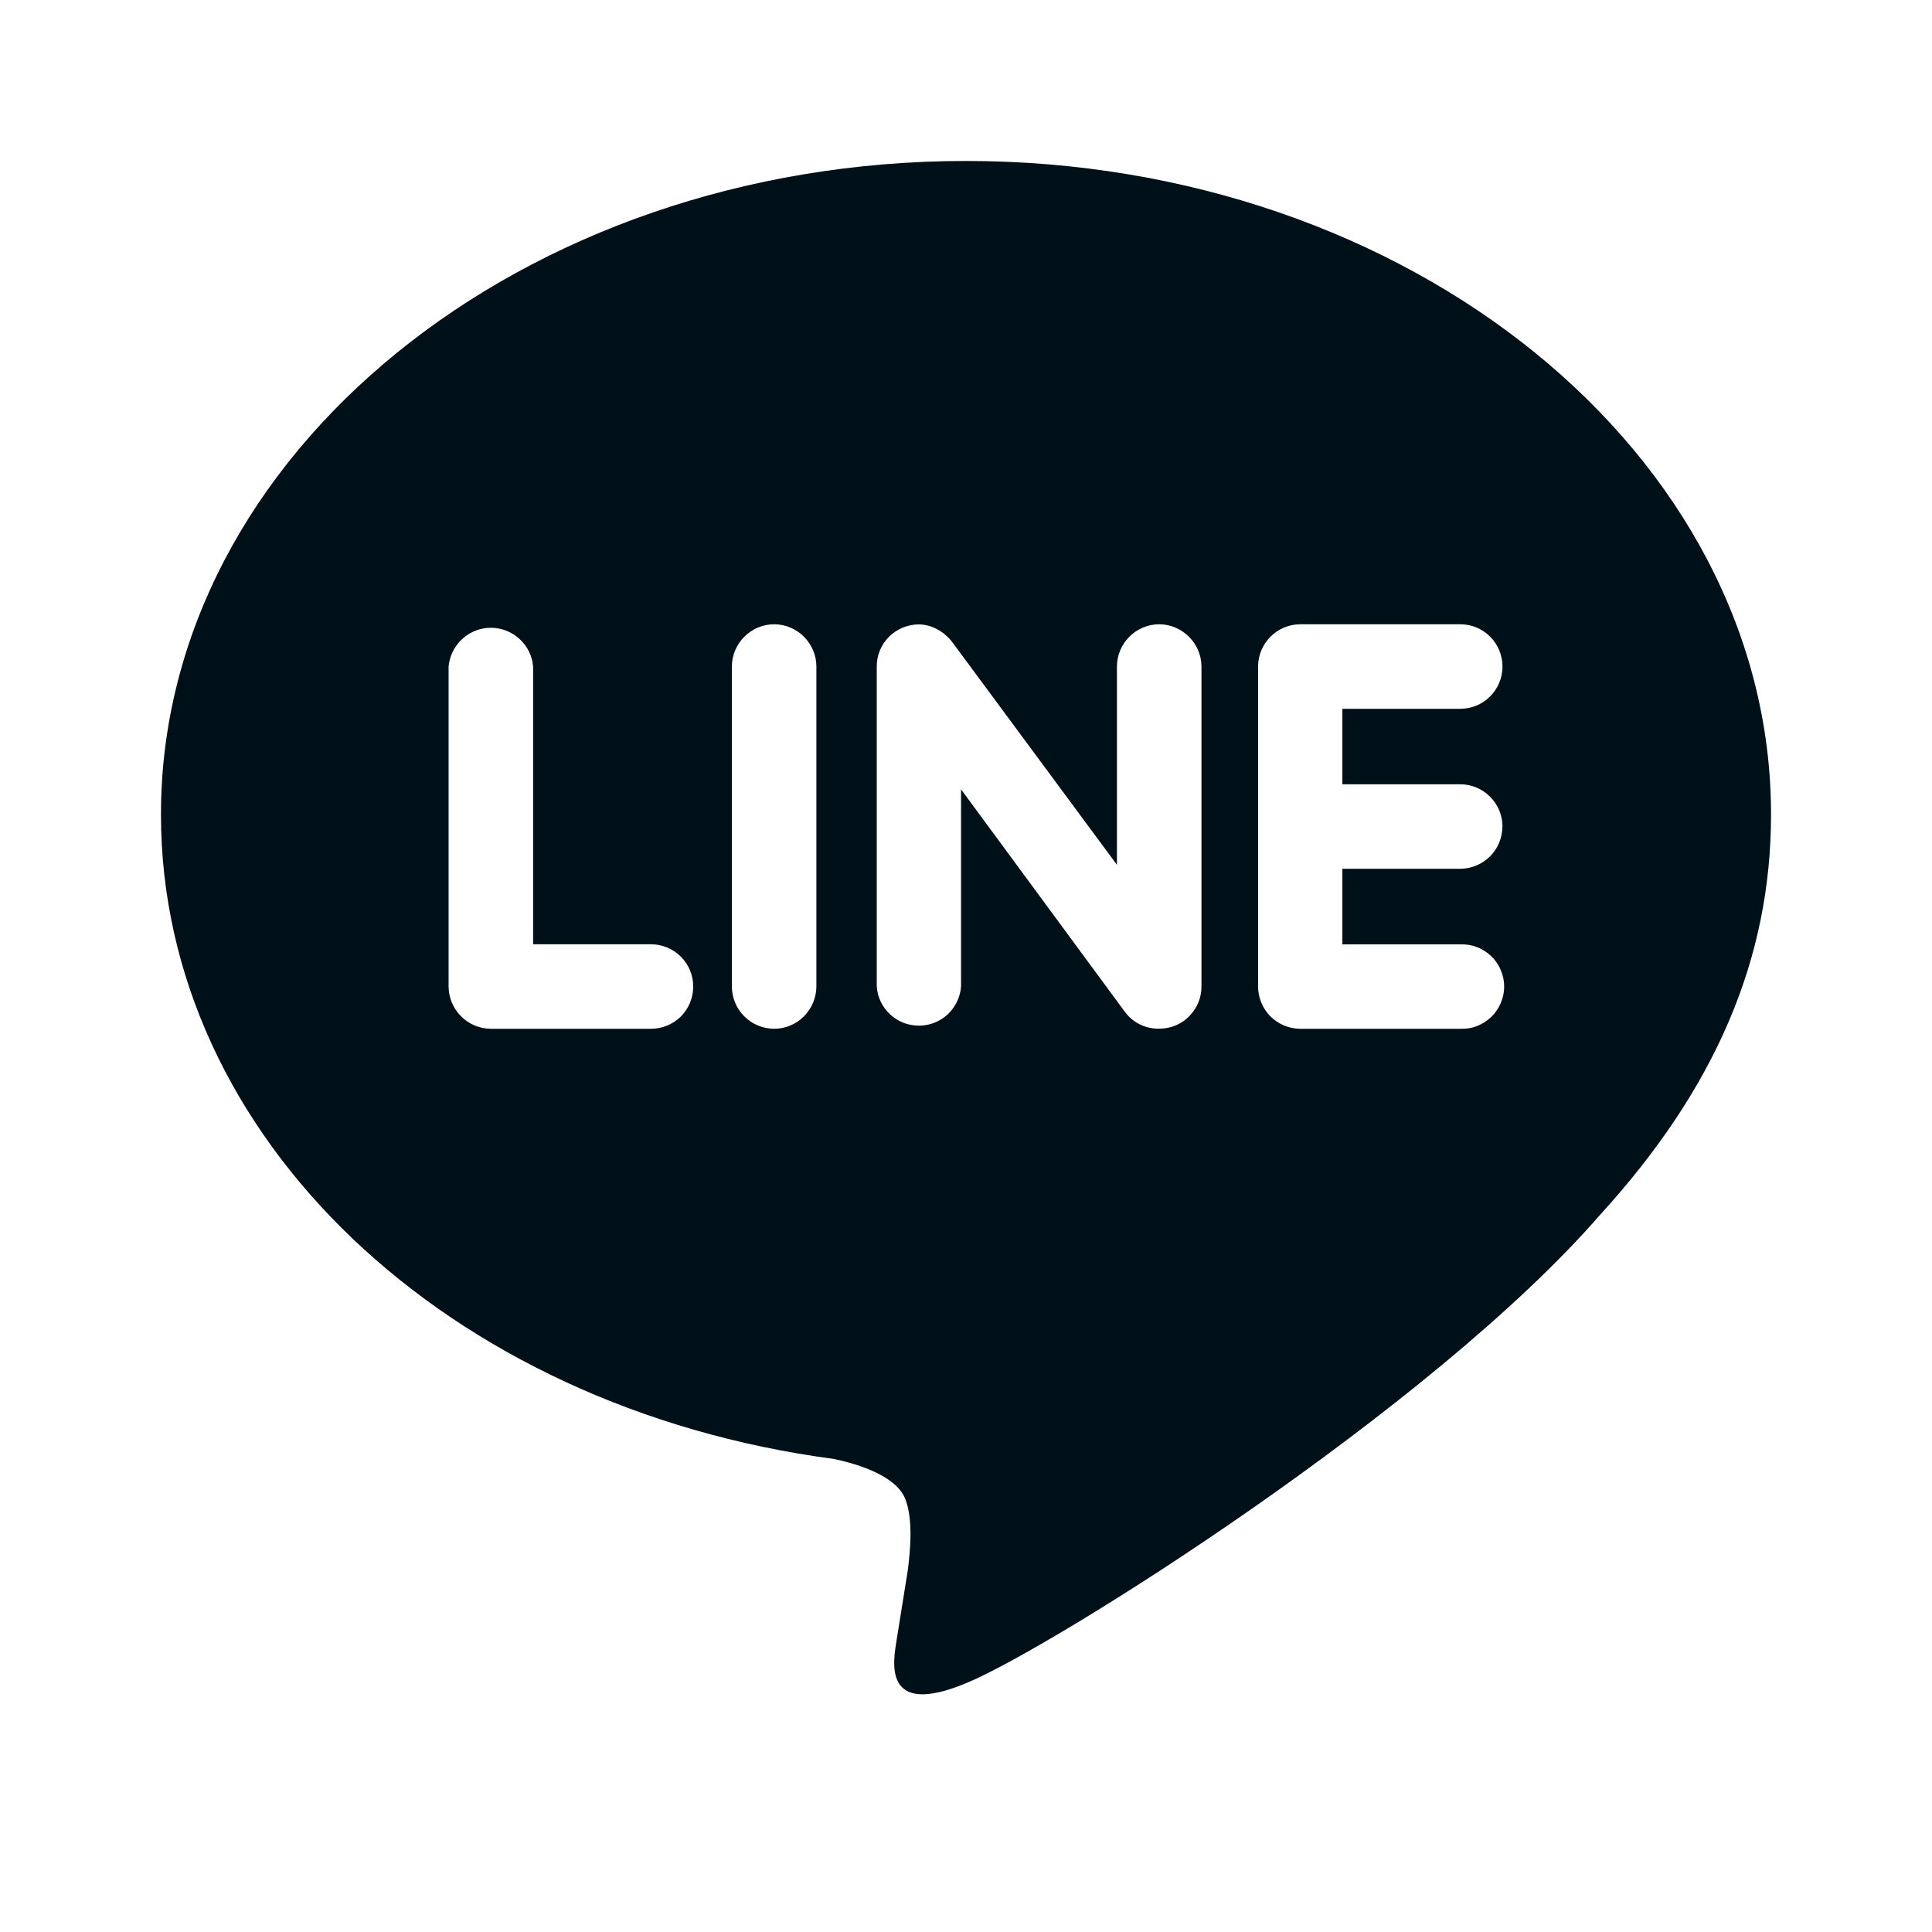
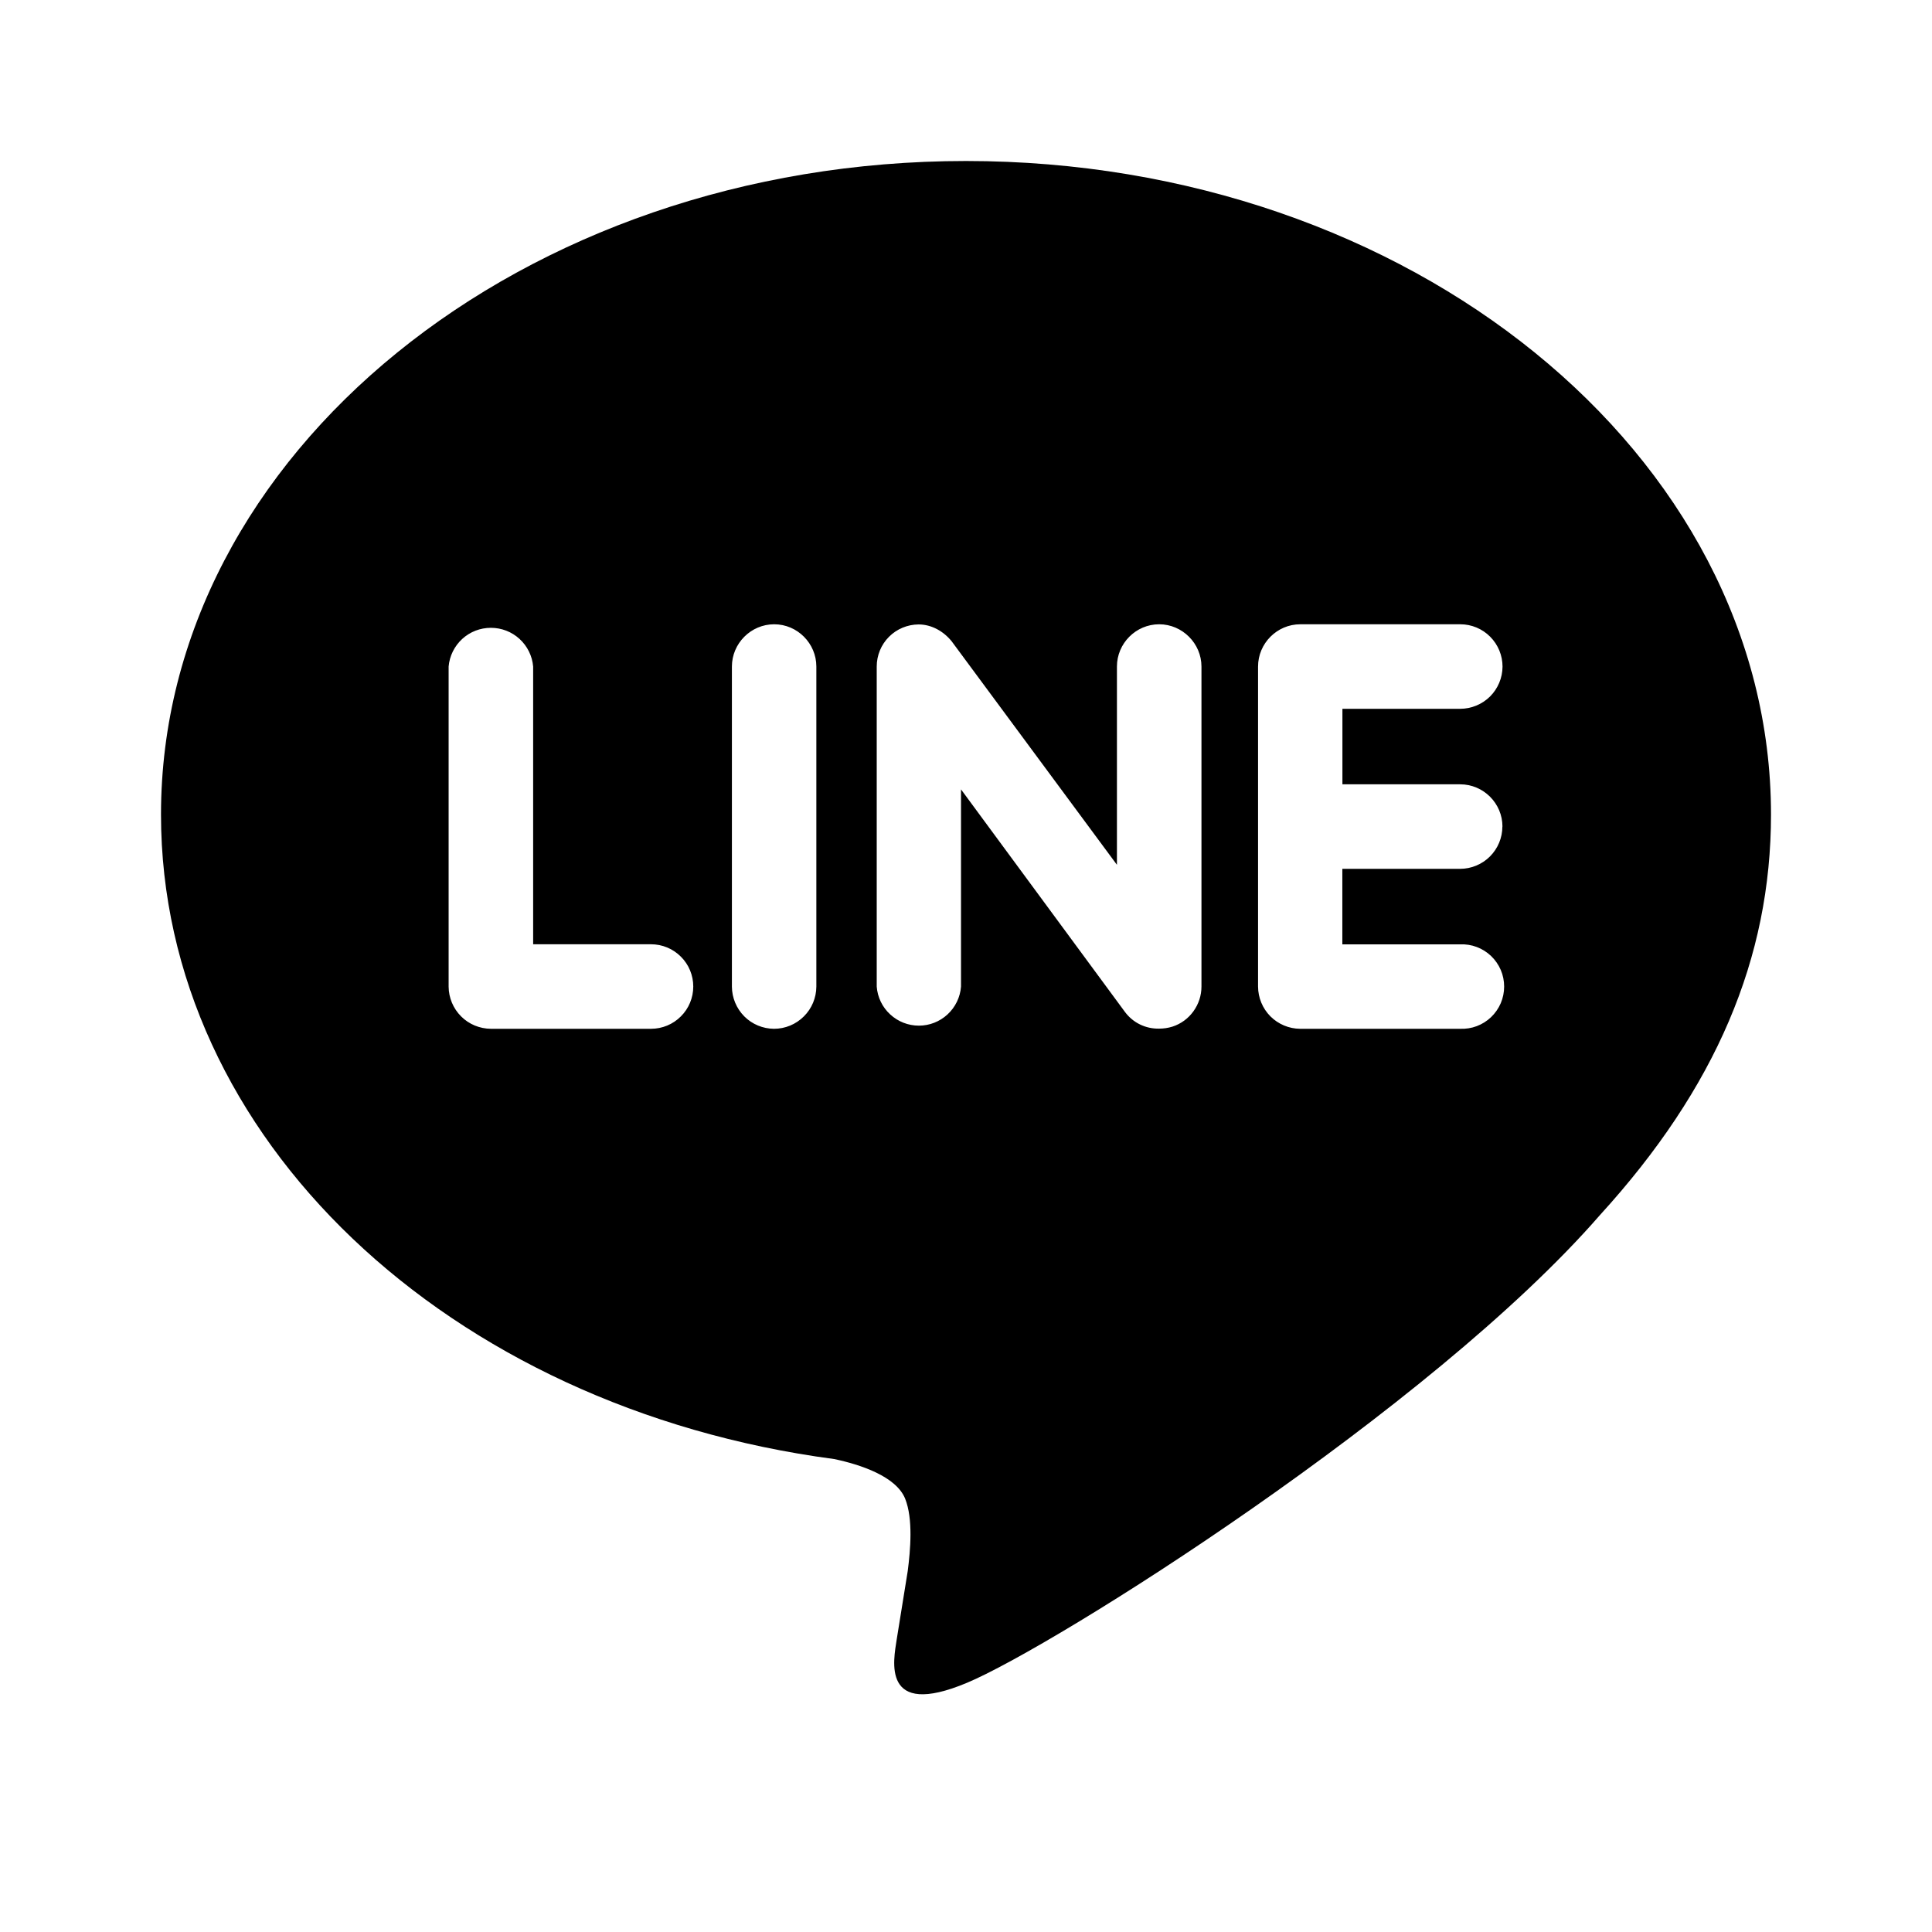
- <svg xmlns="http://www.w3.org/2000/svg" width="16" height="16" viewBox="0 0 16 16" fill="none">
-   <path d="M12.442 6.845C12.442 6.938 12.405 7.027 12.339 7.093C12.273 7.158 12.184 7.195 12.091 7.195H11.117V7.821H12.091C12.139 7.819 12.186 7.826 12.23 7.843C12.274 7.859 12.314 7.885 12.349 7.918C12.383 7.95 12.41 7.989 12.428 8.033C12.447 8.076 12.457 8.123 12.457 8.17C12.457 8.218 12.447 8.264 12.428 8.308C12.41 8.351 12.383 8.39 12.349 8.423C12.314 8.456 12.274 8.481 12.23 8.498C12.186 8.515 12.139 8.522 12.091 8.52H10.767C10.674 8.519 10.586 8.482 10.521 8.417C10.456 8.351 10.419 8.263 10.419 8.171V5.52C10.419 5.329 10.575 5.17 10.769 5.17H12.094C12.187 5.17 12.276 5.207 12.341 5.273C12.407 5.339 12.443 5.428 12.443 5.521C12.443 5.614 12.405 5.703 12.34 5.768C12.274 5.834 12.185 5.87 12.092 5.87H11.117V6.495H12.092C12.286 6.495 12.443 6.653 12.443 6.845H12.442ZM9.71 8.502C9.674 8.513 9.637 8.519 9.599 8.519C9.544 8.52 9.49 8.508 9.441 8.484C9.391 8.46 9.349 8.424 9.316 8.38L7.959 6.537V8.171C7.952 8.259 7.912 8.341 7.848 8.401C7.783 8.461 7.698 8.494 7.61 8.494C7.521 8.494 7.436 8.461 7.372 8.401C7.307 8.341 7.267 8.259 7.261 8.171V5.52C7.26 5.428 7.297 5.339 7.362 5.274C7.427 5.209 7.515 5.172 7.607 5.171C7.715 5.171 7.815 5.229 7.882 5.312L9.25 7.162V5.52C9.25 5.329 9.407 5.17 9.6 5.17C9.791 5.17 9.95 5.329 9.95 5.52V8.171C9.95 8.244 9.927 8.316 9.883 8.375C9.84 8.435 9.78 8.479 9.71 8.502ZM6.41 8.52C6.317 8.519 6.229 8.482 6.164 8.417C6.098 8.352 6.062 8.263 6.061 8.171V5.52C6.061 5.329 6.219 5.17 6.411 5.17C6.604 5.17 6.761 5.329 6.761 5.52V8.171C6.76 8.263 6.723 8.352 6.657 8.418C6.592 8.483 6.503 8.52 6.41 8.52ZM5.39 8.52H4.065C3.973 8.519 3.884 8.483 3.819 8.417C3.753 8.352 3.716 8.263 3.715 8.171V5.52C3.723 5.432 3.763 5.351 3.828 5.292C3.893 5.232 3.977 5.199 4.065 5.199C4.153 5.199 4.238 5.232 4.303 5.292C4.367 5.351 4.408 5.432 4.415 5.52V7.82H5.391C5.484 7.82 5.573 7.857 5.639 7.923C5.704 7.988 5.741 8.077 5.741 8.17C5.741 8.263 5.704 8.352 5.639 8.418C5.573 8.483 5.484 8.52 5.391 8.52H5.39ZM8 1.333C4.325 1.333 1.333 3.762 1.333 6.745C1.333 9.419 3.705 11.658 6.909 12.083C7.125 12.129 7.421 12.227 7.496 12.411C7.563 12.578 7.54 12.837 7.517 13.011L7.426 13.578C7.401 13.745 7.293 14.237 8.009 13.936C8.726 13.637 11.851 11.671 13.251 10.061C14.209 9.011 14.667 7.937 14.667 6.745C14.667 3.762 11.675 1.333 8 1.333Z" fill="#001018" />
+ <svg xmlns="http://www.w3.org/2000/svg" viewBox="0 0 24 24">
+   <path d="M18.663 10.268C18.663 10.407 18.607 10.541 18.509 10.639C18.41 10.738 18.276 10.793 18.137 10.793H16.675V11.731H18.137C18.208 11.728 18.279 11.739 18.345 11.764C18.411 11.789 18.472 11.827 18.523 11.876C18.574 11.925 18.615 11.984 18.643 12.049C18.671 12.114 18.685 12.185 18.685 12.255C18.685 12.326 18.671 12.396 18.643 12.462C18.615 12.527 18.574 12.586 18.523 12.635C18.472 12.684 18.411 12.722 18.345 12.747C18.279 12.772 18.208 12.783 18.137 12.78H16.15C16.012 12.779 15.879 12.723 15.781 12.625C15.684 12.527 15.629 12.395 15.628 12.256V8.28C15.628 7.993 15.863 7.755 16.153 7.755H18.141C18.28 7.755 18.414 7.811 18.512 7.91C18.61 8.009 18.665 8.142 18.665 8.281C18.664 8.421 18.608 8.554 18.51 8.652C18.411 8.75 18.277 8.805 18.138 8.805H16.676V9.743H18.138C18.429 9.743 18.664 9.98 18.664 10.268H18.663ZM14.565 12.753C14.511 12.77 14.455 12.778 14.399 12.778C14.317 12.78 14.235 12.762 14.161 12.726C14.087 12.69 14.023 12.636 13.974 12.57L11.938 9.806V12.256C11.928 12.388 11.868 12.511 11.771 12.601C11.674 12.691 11.547 12.741 11.415 12.741C11.282 12.741 11.155 12.691 11.058 12.601C10.96 12.511 10.901 12.388 10.891 12.256V8.28C10.891 8.142 10.945 8.009 11.043 7.911C11.14 7.813 11.273 7.758 11.411 7.757C11.573 7.757 11.723 7.843 11.823 7.968L13.875 10.743V8.28C13.875 7.993 14.11 7.755 14.4 7.755C14.687 7.755 14.925 7.993 14.925 8.28V12.256C14.925 12.366 14.89 12.473 14.825 12.563C14.761 12.652 14.67 12.719 14.565 12.753ZM9.615 12.78C9.476 12.779 9.344 12.724 9.246 12.626C9.148 12.527 9.093 12.395 9.092 12.256V8.28C9.092 7.993 9.328 7.755 9.617 7.755C9.906 7.755 10.141 7.993 10.141 8.28V12.256C10.14 12.395 10.085 12.528 9.986 12.626C9.887 12.725 9.754 12.78 9.615 12.78ZM8.085 12.78H6.098C5.959 12.779 5.826 12.724 5.728 12.626C5.63 12.528 5.574 12.395 5.573 12.256V8.28C5.584 8.149 5.645 8.026 5.742 7.937C5.839 7.848 5.966 7.799 6.098 7.799C6.23 7.799 6.357 7.848 6.454 7.937C6.551 8.026 6.612 8.149 6.623 8.28V11.73H8.087C8.226 11.73 8.36 11.785 8.458 11.884C8.557 11.982 8.612 12.116 8.612 12.255C8.612 12.394 8.557 12.528 8.458 12.626C8.36 12.725 8.226 12.78 8.087 12.78H8.085ZM12 2C6.487 2 2 5.643 2 10.118C2 14.128 5.558 17.487 10.363 18.125C10.688 18.193 11.132 18.34 11.244 18.617C11.344 18.867 11.31 19.255 11.276 19.517L11.139 20.367C11.102 20.617 10.939 21.355 12.013 20.904C13.089 20.455 17.777 17.506 19.877 15.092C21.313 13.517 22 11.905 22 10.118C22 5.643 17.512 2 12 2Z" />
</svg>
